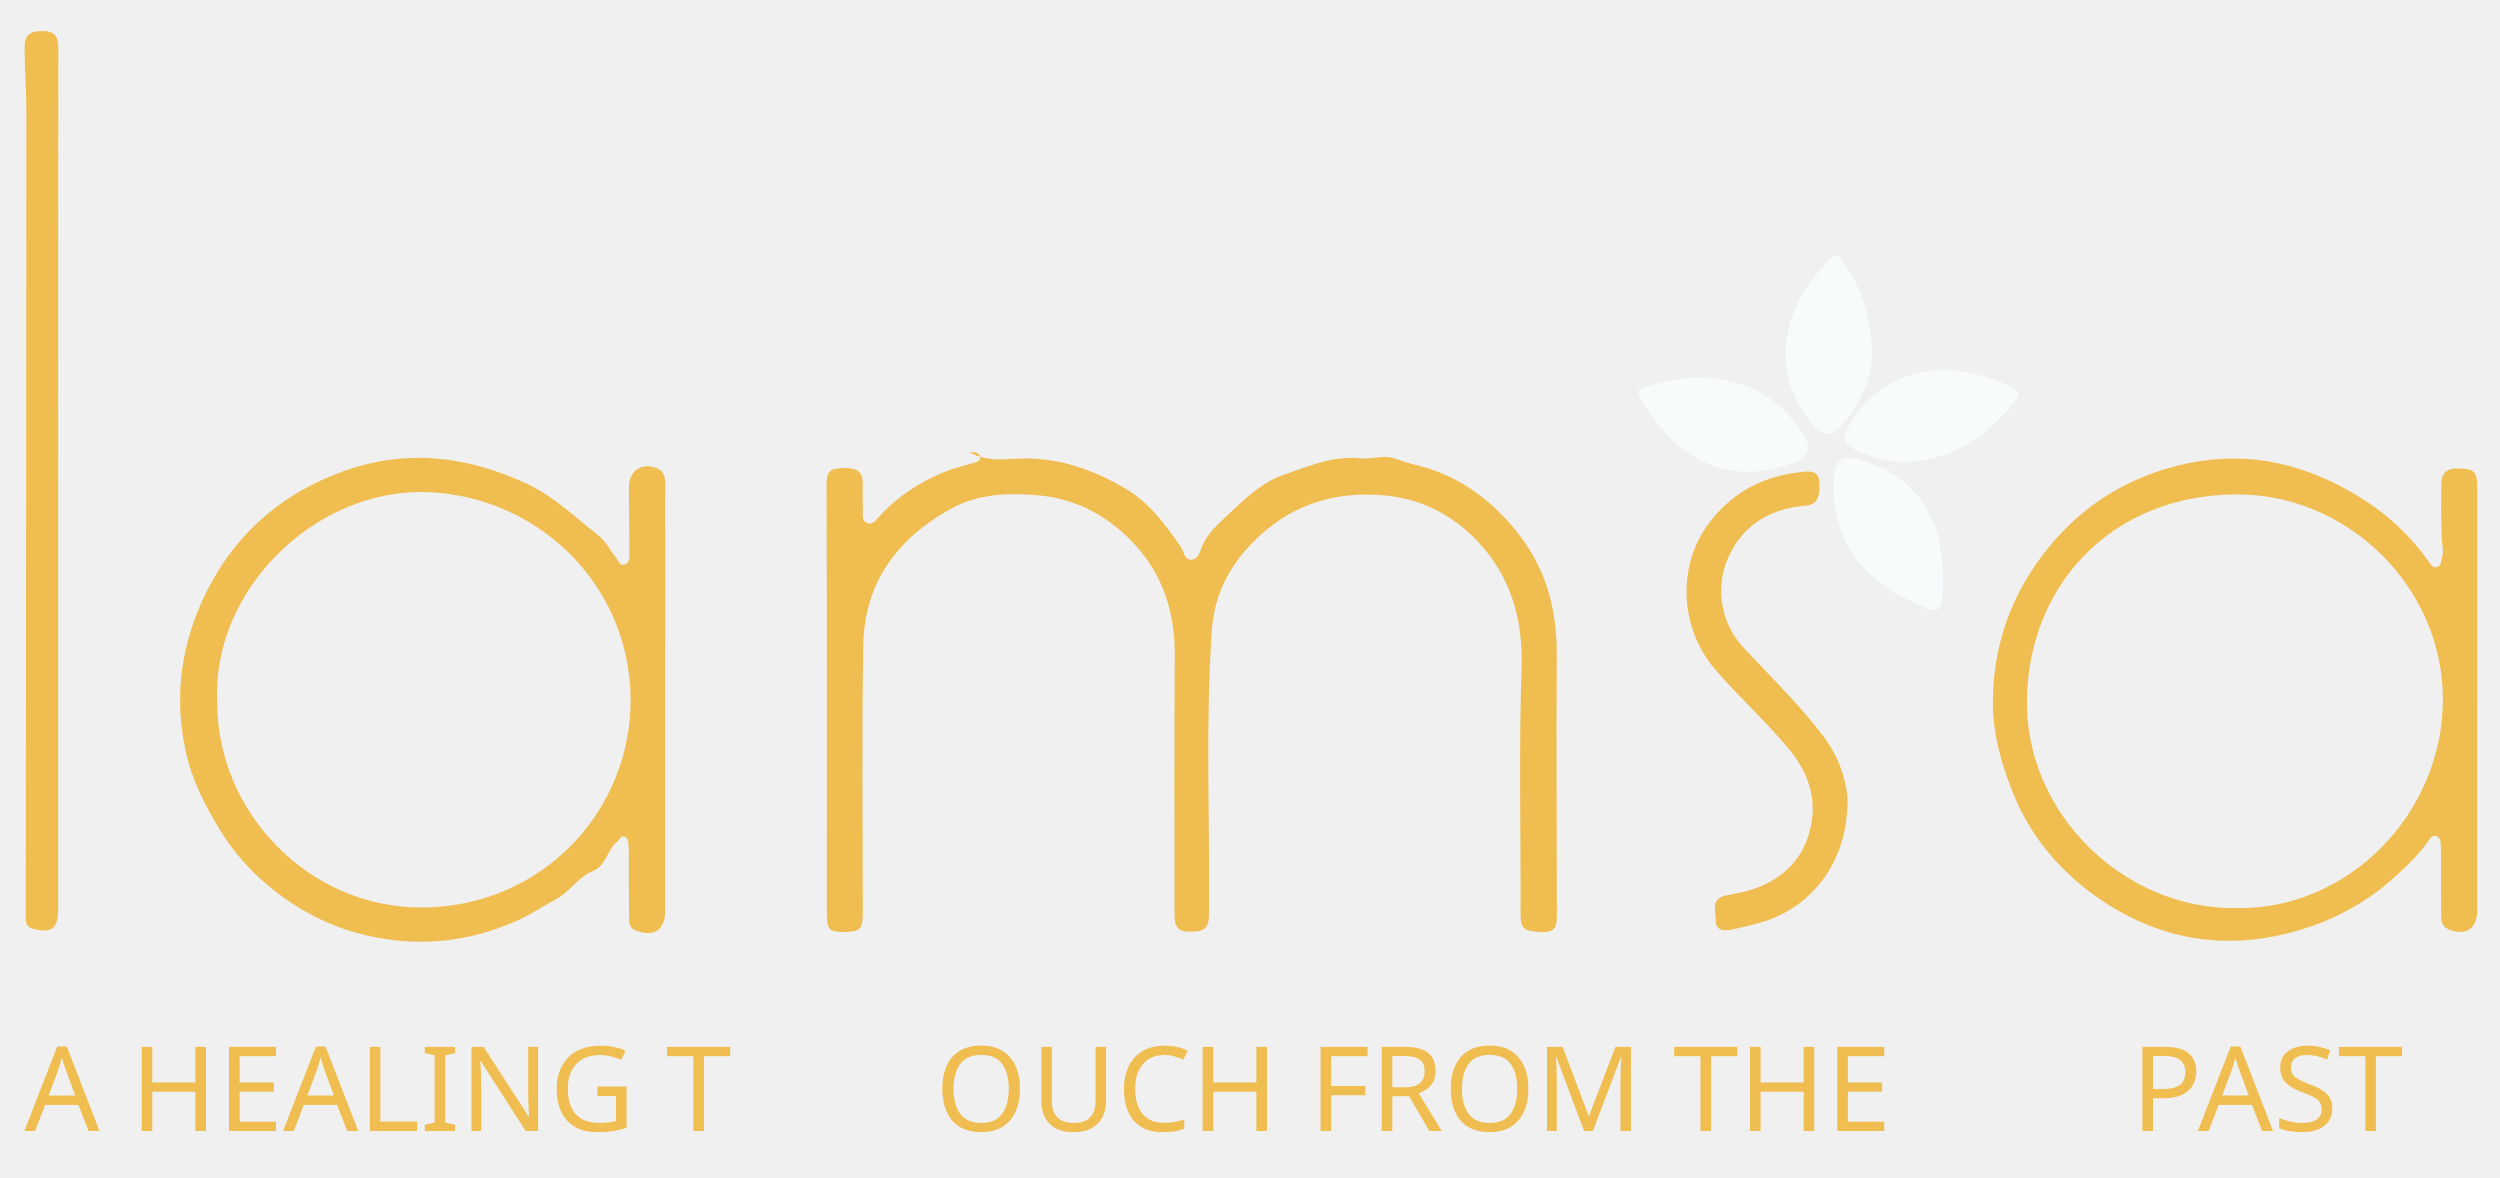
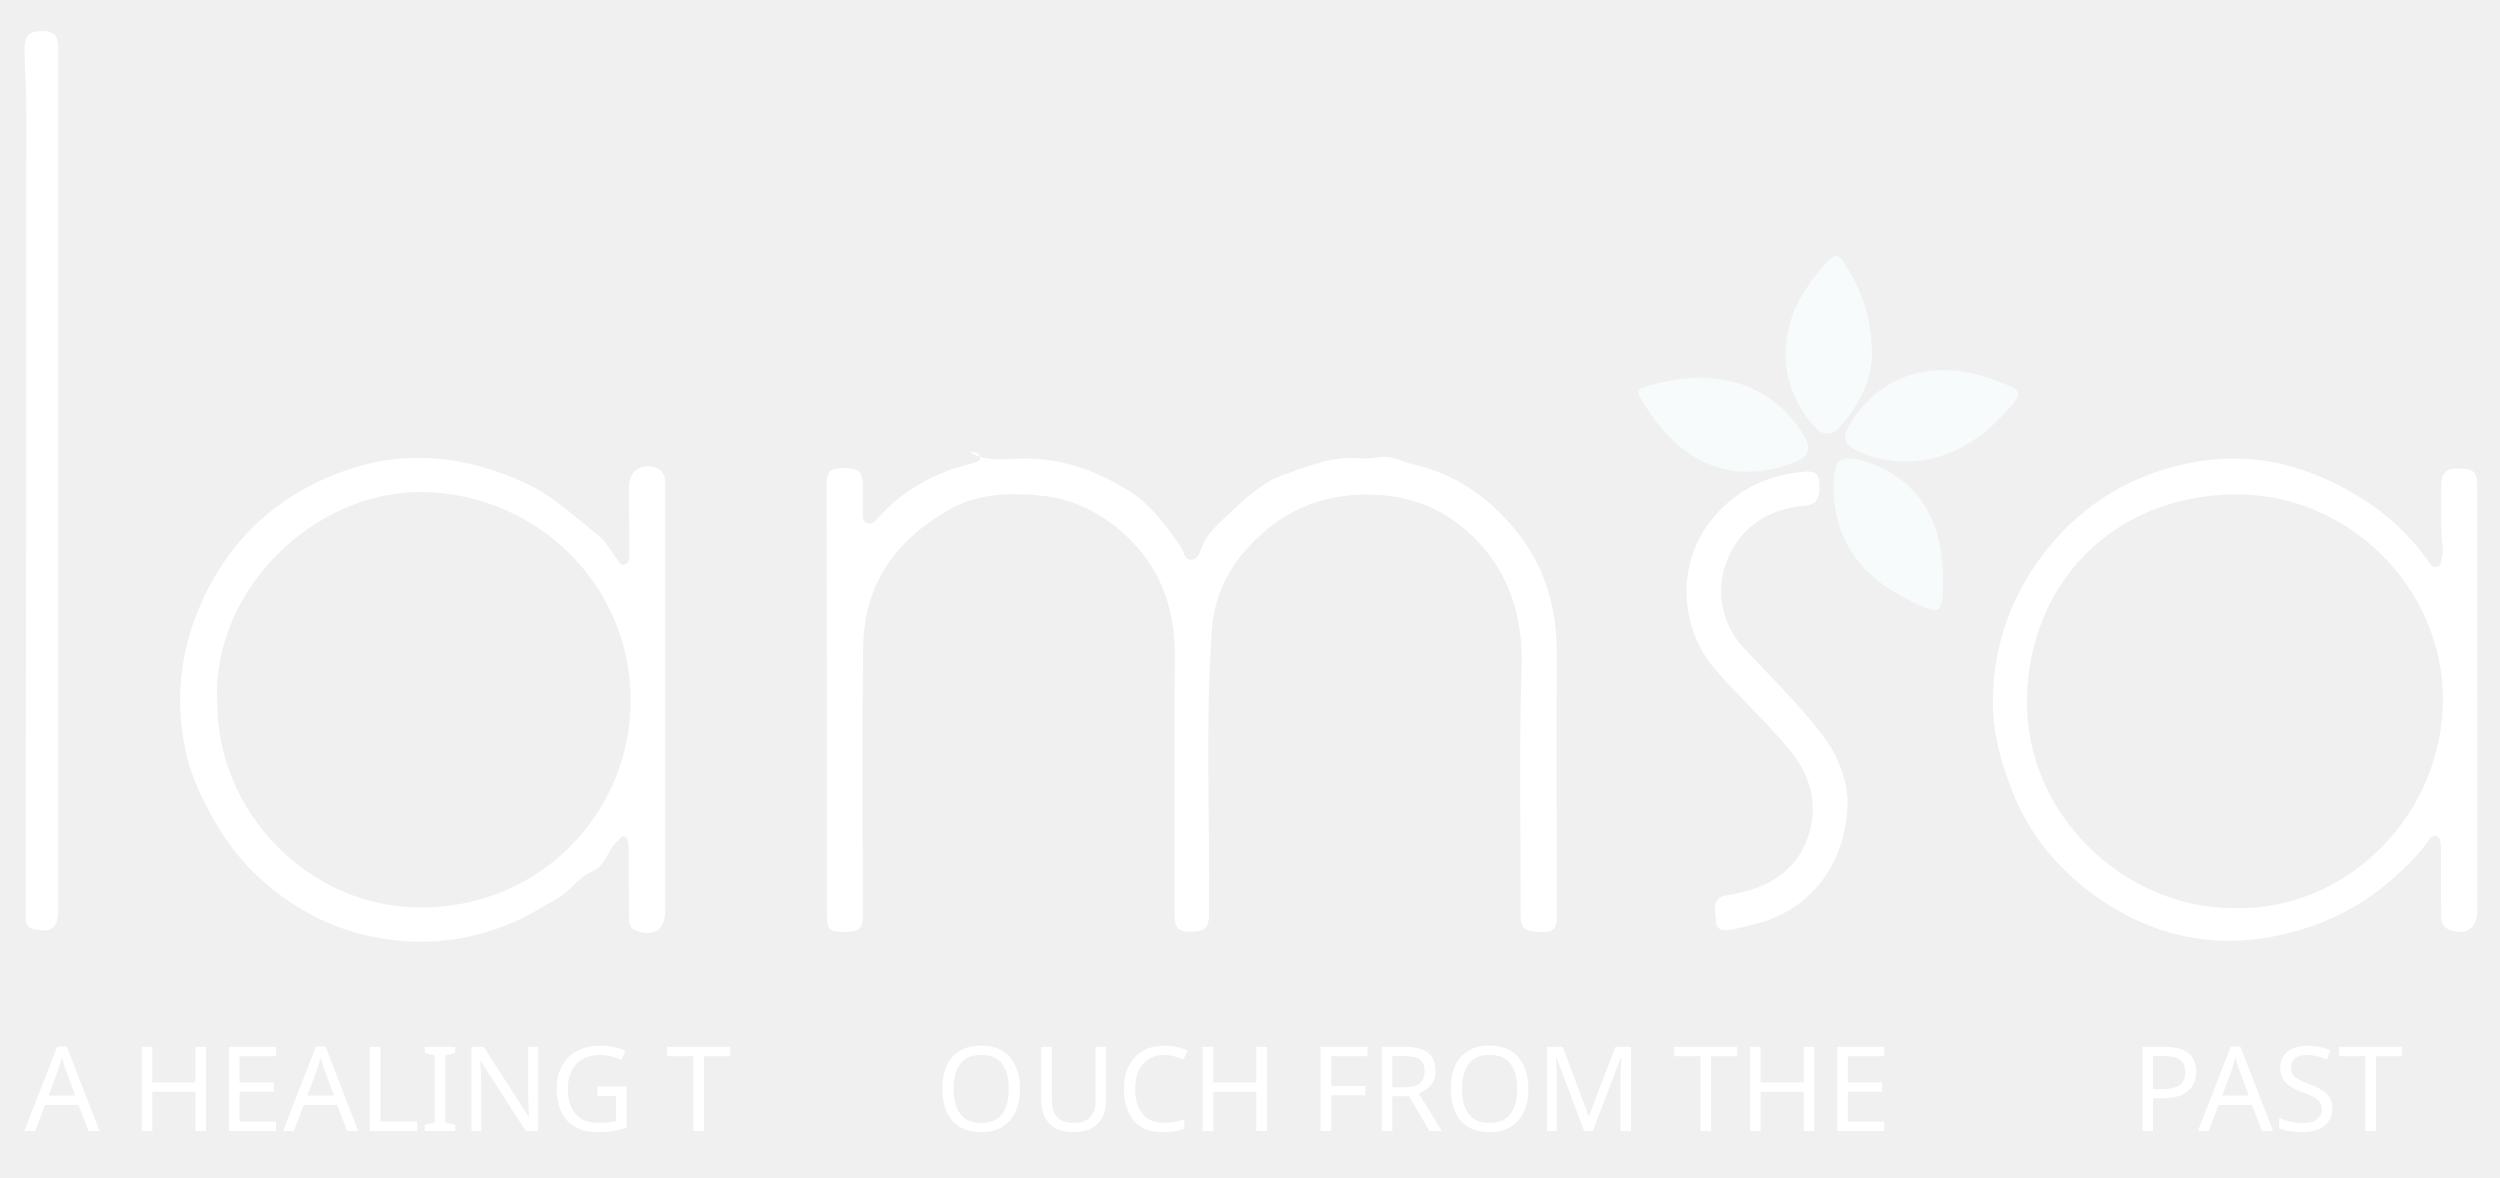
<svg xmlns="http://www.w3.org/2000/svg" id="Layer_1" data-name="Layer 1" viewBox="0 0 1539 725">
  <defs>
-     <style>.cls-1,.cls-3{fill:#efbd50;}.cls-2{fill:#f8fbfb;}.cls-3{font-size:72.52px;font-family:Superclarendon-Light, Superclarendon;font-weight:300;}.cls-4{letter-spacing:-0.02em;}.cls-5{letter-spacing:-0.17em;}</style>
+     <style>.cls-1,.cls-3{fill:#fff;}.cls-2{fill:#f8fbfb;}.cls-3{font-size:72.52px;font-family:Superclarendon-Light, Superclarendon;font-weight:300;}.cls-4{letter-spacing:-0.02em;}.cls-5{letter-spacing:-0.17em;}</style>
  </defs>
  <path class="cls-1" d="M596.94,278.43c9.86,5.66,19.85,4.32,29.58,3.89,24.91-1.09,47.41,6.89,68,19.53,13.56,8.34,23.19,21.6,32.32,34.71,1.91,2.75,2.07,7.55,5.89,7.95,4.56.47,6-4.72,7.07-7.61,3.46-9,10.65-14.76,17.06-20.85,10-9.47,20.21-19.24,33.6-23.84,15.15-5.2,30.08-11.81,46.83-10.06,4.47.47,9-.39,13.52-.83,6.52-.65,12.5,3,18.82,4.42,26.24,5.93,46.9,20.22,64,41.47,18.3,22.76,24.89,48.05,24.71,76.43-.34,53.14,0,106.28.08,159.43,0,6.21-.52,11-8.9,10.7-11.1-.41-13.48-1.56-13.45-10.94.18-50.46-1.09-100.94.61-151.39,1-29.86-6.52-56.67-27.36-78.52-15.75-16.5-35.35-26.29-58.39-28.09-28-2.18-53,4.82-74.39,24-17.89,16-28.91,35.25-30.55,59.27-4,58.08-1.15,116.24-1.74,174.36-.08,8.51-2,10.82-10.53,11.06-8.32.23-10.68-2.13-10.68-11,0-53.14-.19-106.29.15-159.43.17-25.66-7.21-48.85-24.28-67.51-15.5-16.94-35.24-28.4-58.92-30.57-18.78-1.71-37.44-1.32-54.59,8.17-33.11,18.32-53.33,45.57-54,84.13-.89,55-.27,110-.28,165,0,9.57-1.6,11.26-11,11.39s-11.09-1.27-11.09-11.12c-.05-88.39.09-176.78-.21-265.17,0-8.88,4.44-9.15,10.9-9.26,6.89-.11,11.58,1.52,11.37,9.61-.15,5.61,0,11.22.09,16.82,0,2.62-.63,5.75,2.17,7.21,3.41,1.78,5.66-1.28,7.42-3.25,11.45-12.78,25.42-21.84,41.15-28.23,5.41-2.2,11.21-3.41,16.81-5.16,1.94-.61,4.79-.81,4.52-3.6C603,278.58,600.39,278.23,596.94,278.43Z" />
  <path class="cls-1" d="M409.48,430.67q0,64.9,0,129.81c0,12.1-6.8,16.63-18.12,12.33-4.32-1.64-4-5.4-4.09-8.69-.21-12.55-.1-25.1-.15-37.65,0-2.67-.12-5.34-.38-8-.16-1.59-.68-3.21-2.62-3.57-1.6-.3-2.32,1-3.1,2a2.8,2.8,0,0,1-.49.63c-6.79,5-6.85,15.18-16,18.89-8.58,3.5-13.63,12.46-22,17-8,4.26-15.48,9.41-23.77,13.12-29.66,13.29-60,16.69-92.12,9.52-23.85-5.33-44.29-16.27-62.48-31.7a137.7,137.7,0,0,1-28.5-33c-9.42-15.33-17.47-31.11-21.31-48.78-6.67-30.7-3.66-60.54,8.68-89.35,17.42-40.66,47.56-68.53,88.77-83.27,38.26-13.7,75.83-9.35,112.69,7.94,16.82,7.9,29.5,20.55,43.68,31.51,4.67,3.61,7.49,9.57,11.35,14.3,1.36,1.67,2.13,5.06,5.25,3.77,2.93-1.2,2.67-4.37,2.66-7,0-12.54-.17-25.09-.27-37.64,0-1.07,0-2.14,0-3.21.13-9.63,7.49-14.91,16.73-11.63,4.2,1.5,5.7,5.1,5.64,9.63-.15,11.48,0,23,0,34.45Zm-275.72,1.57c-.4,66.85,55.67,126.91,126.45,126.42,73.85-.51,129-59.93,128-129.56-1.11-70.39-58.34-124.33-126.23-126.16C193.41,301.1,130.11,363.85,133.76,432.24Z" />
  <path class="cls-1" d="M1525,430.57q0,64.86,0,129.74c0,11.46-7.34,16.29-17.85,11.71-4.13-1.8-4.35-5.8-4.39-9.55-.1-11.74,0-23.49-.06-35.24,0-2.4,0-4.81-.16-7.2-.16-2.11-.26-4.55-2.72-5.31s-3.88,1.41-5,3.06c-6.21,8.74-13.81,16-21.81,23.14a148.41,148.41,0,0,1-55.19,30.93c-45.83,14.37-88.85,7.49-127.68-20.11-23-16.37-40.9-37.84-51.44-64.82-6.85-17.53-11.89-35.34-11.87-54.23,0-35.91,11.62-67.78,34.26-95.66,22.38-27.55,51.55-44.69,85.75-51.82,37.89-7.9,73.34.56,106.19,21.09a143.61,143.61,0,0,1,41.73,38.9c1.31,1.84,2.62,4.67,5.48,3.81,2.63-.79,2.57-3.81,3.17-6.07,1.07-4-.13-7.92-.28-11.88-.43-10.93-.4-21.88-.27-32.82.07-6.65,3.11-10.14,10.46-9.86,9.9.36,11.65,1.67,11.65,11.64q0,65.28,0,130.55ZM1375.55,559c69.92,1.81,128.43-58.23,128.3-128.81-.13-68.24-58-126.62-128.32-125.84-75,.83-126.22,54.78-127.75,125.48C1246.26,500.67,1307.52,559.53,1375.55,559Z" />
  <path class="cls-1" d="M35.79,295.79q0,132.16,0,264.34c0,11.41-4.18,14.58-15.34,11.68-3.3-.86-4.64-2.73-4.63-6.33q.33-248.3.43-496.6c0-12.79-1-25.58-1.14-38.38-.11-9,2.86-11.39,11.5-11.39,8.15,0,9.31,4.67,9.3,11.54q-.21,132.57-.09,265.14Z" />
  <path class="cls-1" d="M1137.36,492.32c.21,39.23-23.4,68.75-57.6,76.68-4.67,1.08-9.29,2.45-14,3.3-4.48.82-9.49.57-9.48-5.33,0-5.73-3.44-13.82,6.19-15.72a147.72,147.72,0,0,0,14.81-3.28c21.82-6.63,35.28-21.65,38.23-43.66,2-15.16-3.27-29.67-13.44-42.19-14.45-17.77-31.61-32.95-46.46-50.31-21.45-25.1-23.78-63.73-2.88-90.66,14.92-19.23,34.33-28.64,57.94-30.76,4.5-.41,8.83,0,9.26,6.05.72,10.23-1.59,14.27-8.59,14.85-23.43,1.93-40.59,13.52-48.83,35.35a50.91,50.91,0,0,0,10.37,51.57c16.76,18.1,34.59,35.2,49.56,55C1132.44,466.45,1136.73,480.89,1137.36,492.32Z" />
  <path class="cls-2" d="M1171.79,284.2a70.86,70.86,0,0,1-27.83-6.33c-9.1-4.27-10.21-8.46-5-17.06,18.62-30.67,51.87-40.72,88.87-26.87,18.44,6.91,18.48,7.1,5.15,21.53C1215.66,274.26,1194.84,284.31,1171.79,284.2Z" />
  <path class="cls-2" d="M1043.76,232.52c29.55-.14,50.74,11,65.7,33.78,6.34,9.64,4.54,15.05-6.14,18.9-45.42,16.39-75.93-8.55-94-41.44-2-3.7.12-4.61,3-5.51C1023.35,234.82,1034.58,232.75,1043.76,232.52Z" />
  <path class="cls-2" d="M1152.43,217.25c.25,13.58-6.24,30.33-19,44.62-6.46,7.22-11.41,6.88-17.79-.67-20.49-24.24-21.91-56.37-3.62-83.77a121.51,121.51,0,0,1,14-17.4c3.63-3.73,6-3.19,8.66.93C1144.74,176.36,1151.8,192.79,1152.43,217.25Z" />
  <path class="cls-2" d="M1196.11,355.1c.21,23.75-.79,24.52-22,13.84-30.09-15.11-46.67-38.79-45.3-73.4.5-12.5,4.9-15.61,16.91-12.16C1178.49,292.79,1195.78,317.37,1196.11,355.1Z" />
  <text class="cls-3" transform="translate(15 696.23)">A HEALING T<tspan class="cls-4" x="560.67" y="0">O</tspan>
    <tspan x="619.48" y="0">UCH FROM THE </tspan>
    <tspan class="cls-5" x="1296.84" y="0">P</tspan>
    <tspan x="1338.03" y="0">AST</tspan>
  </text>
</svg>
